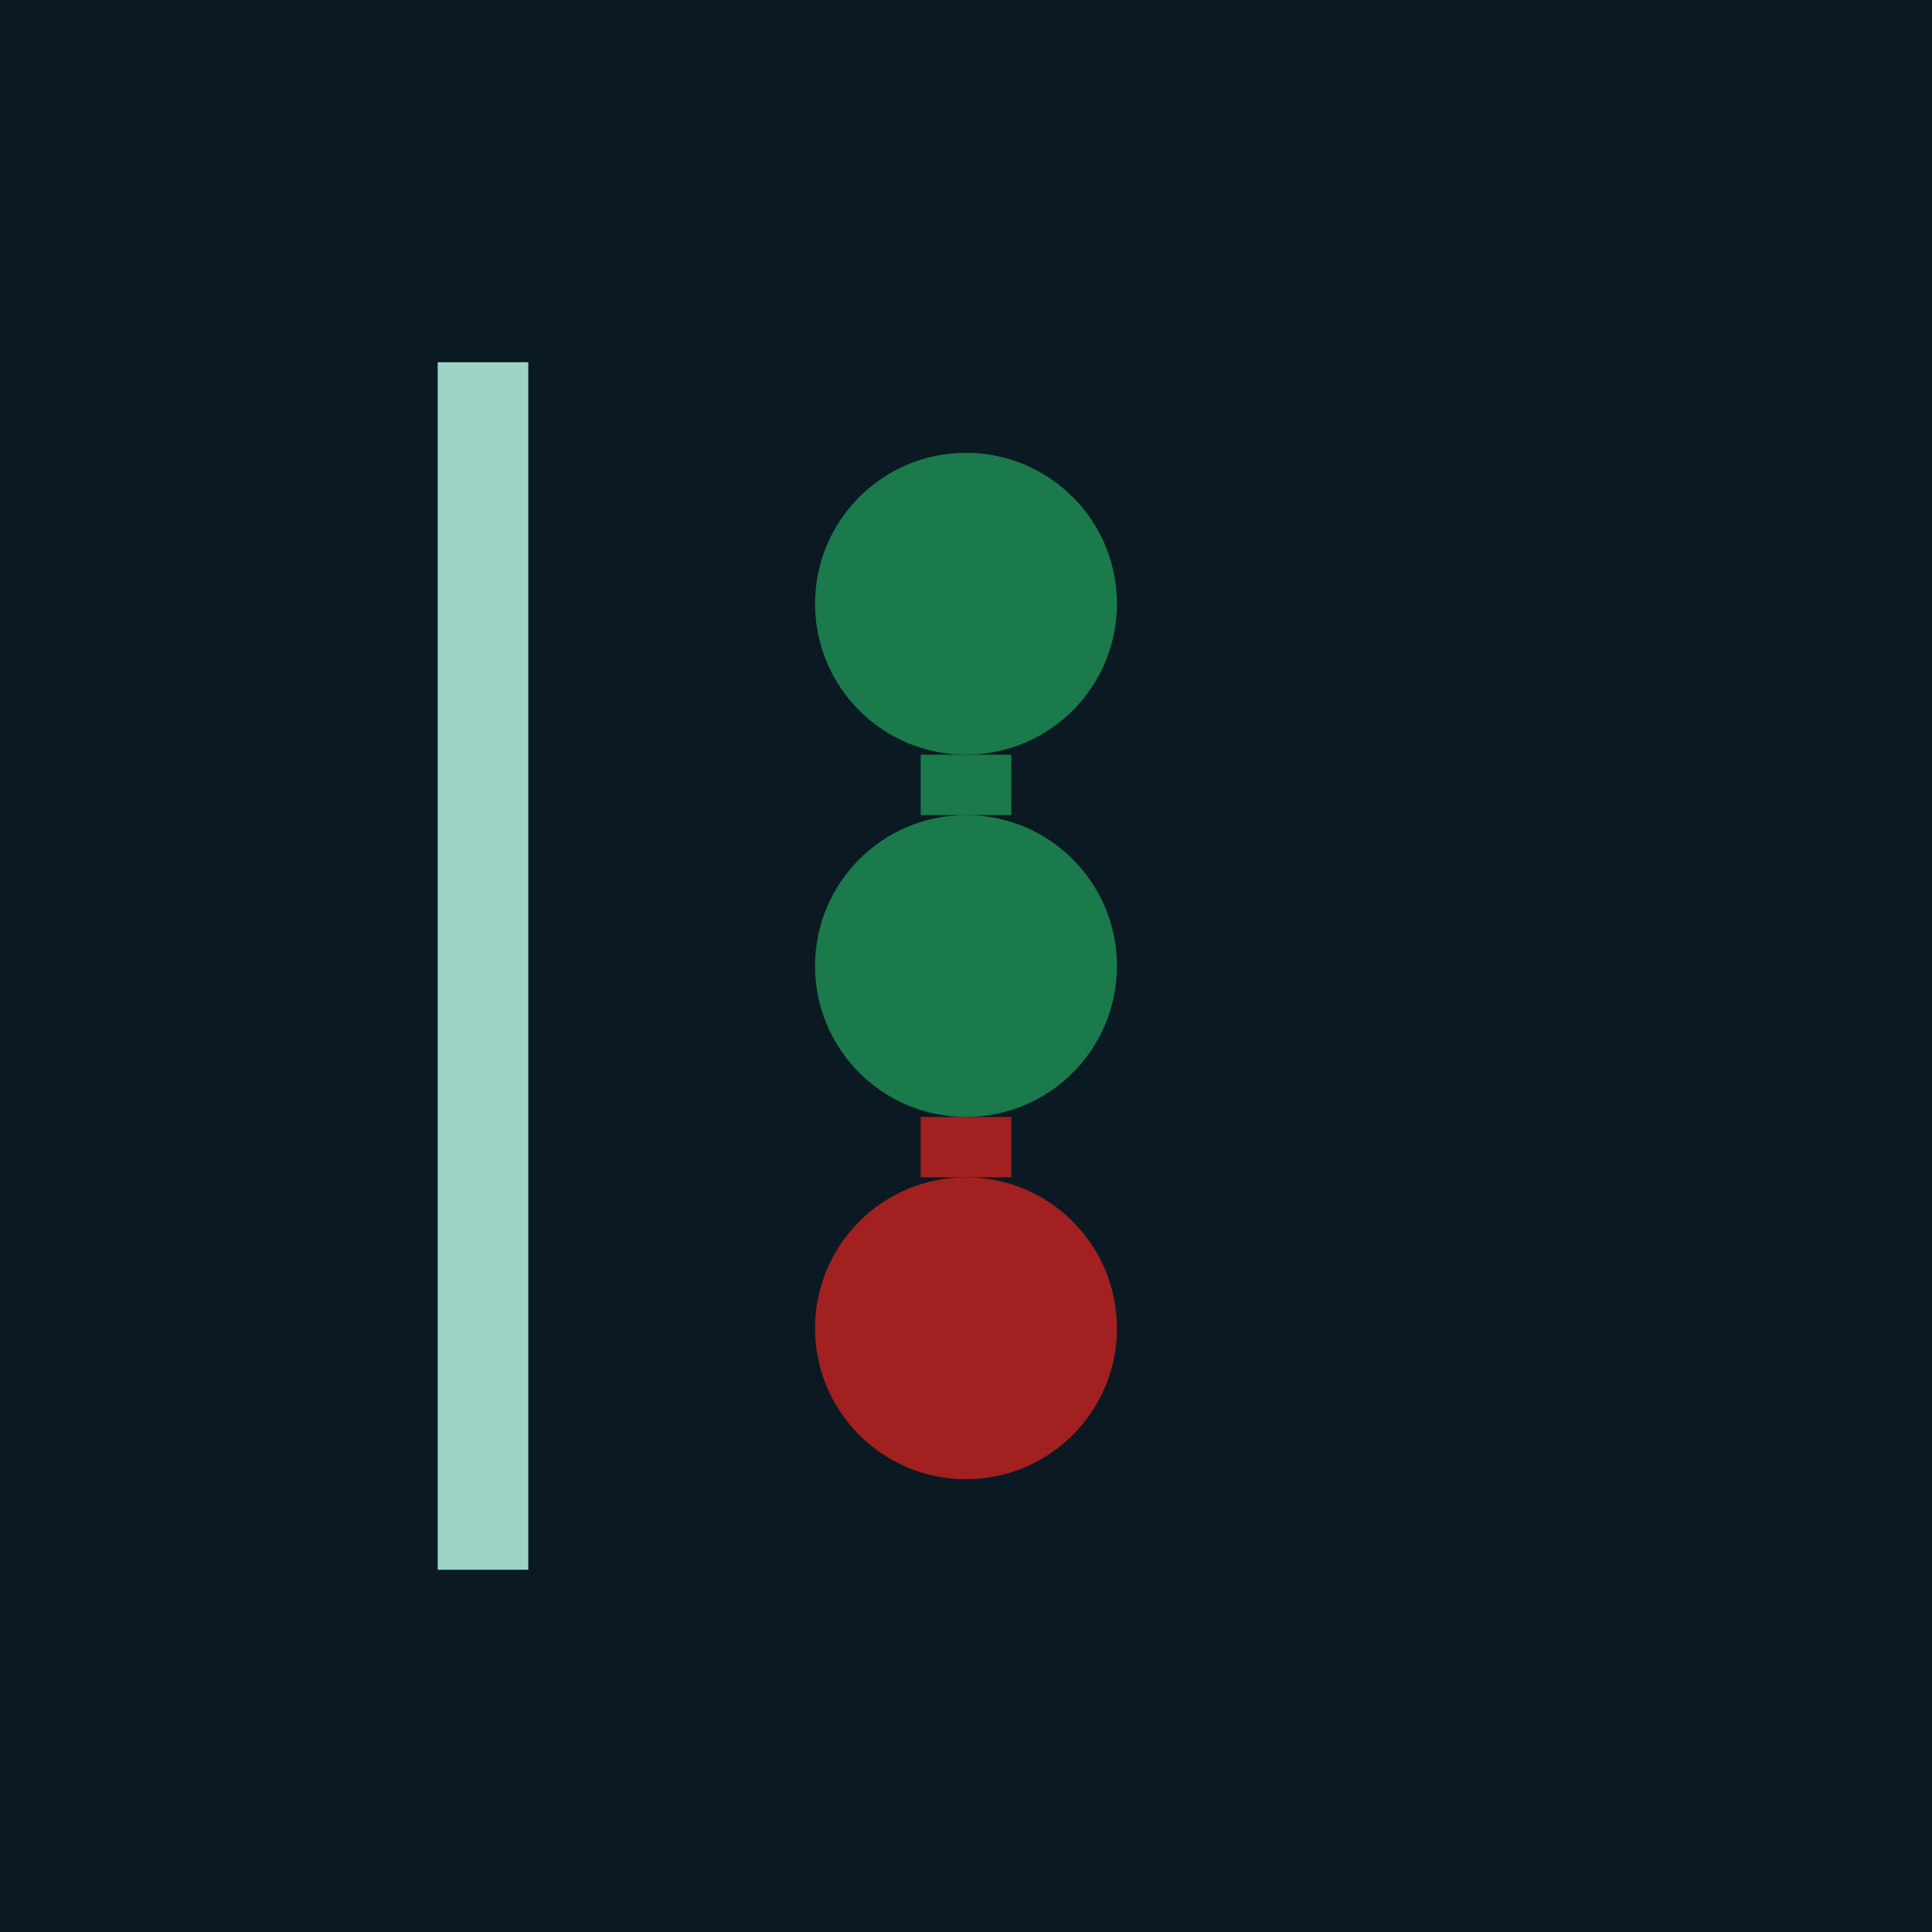
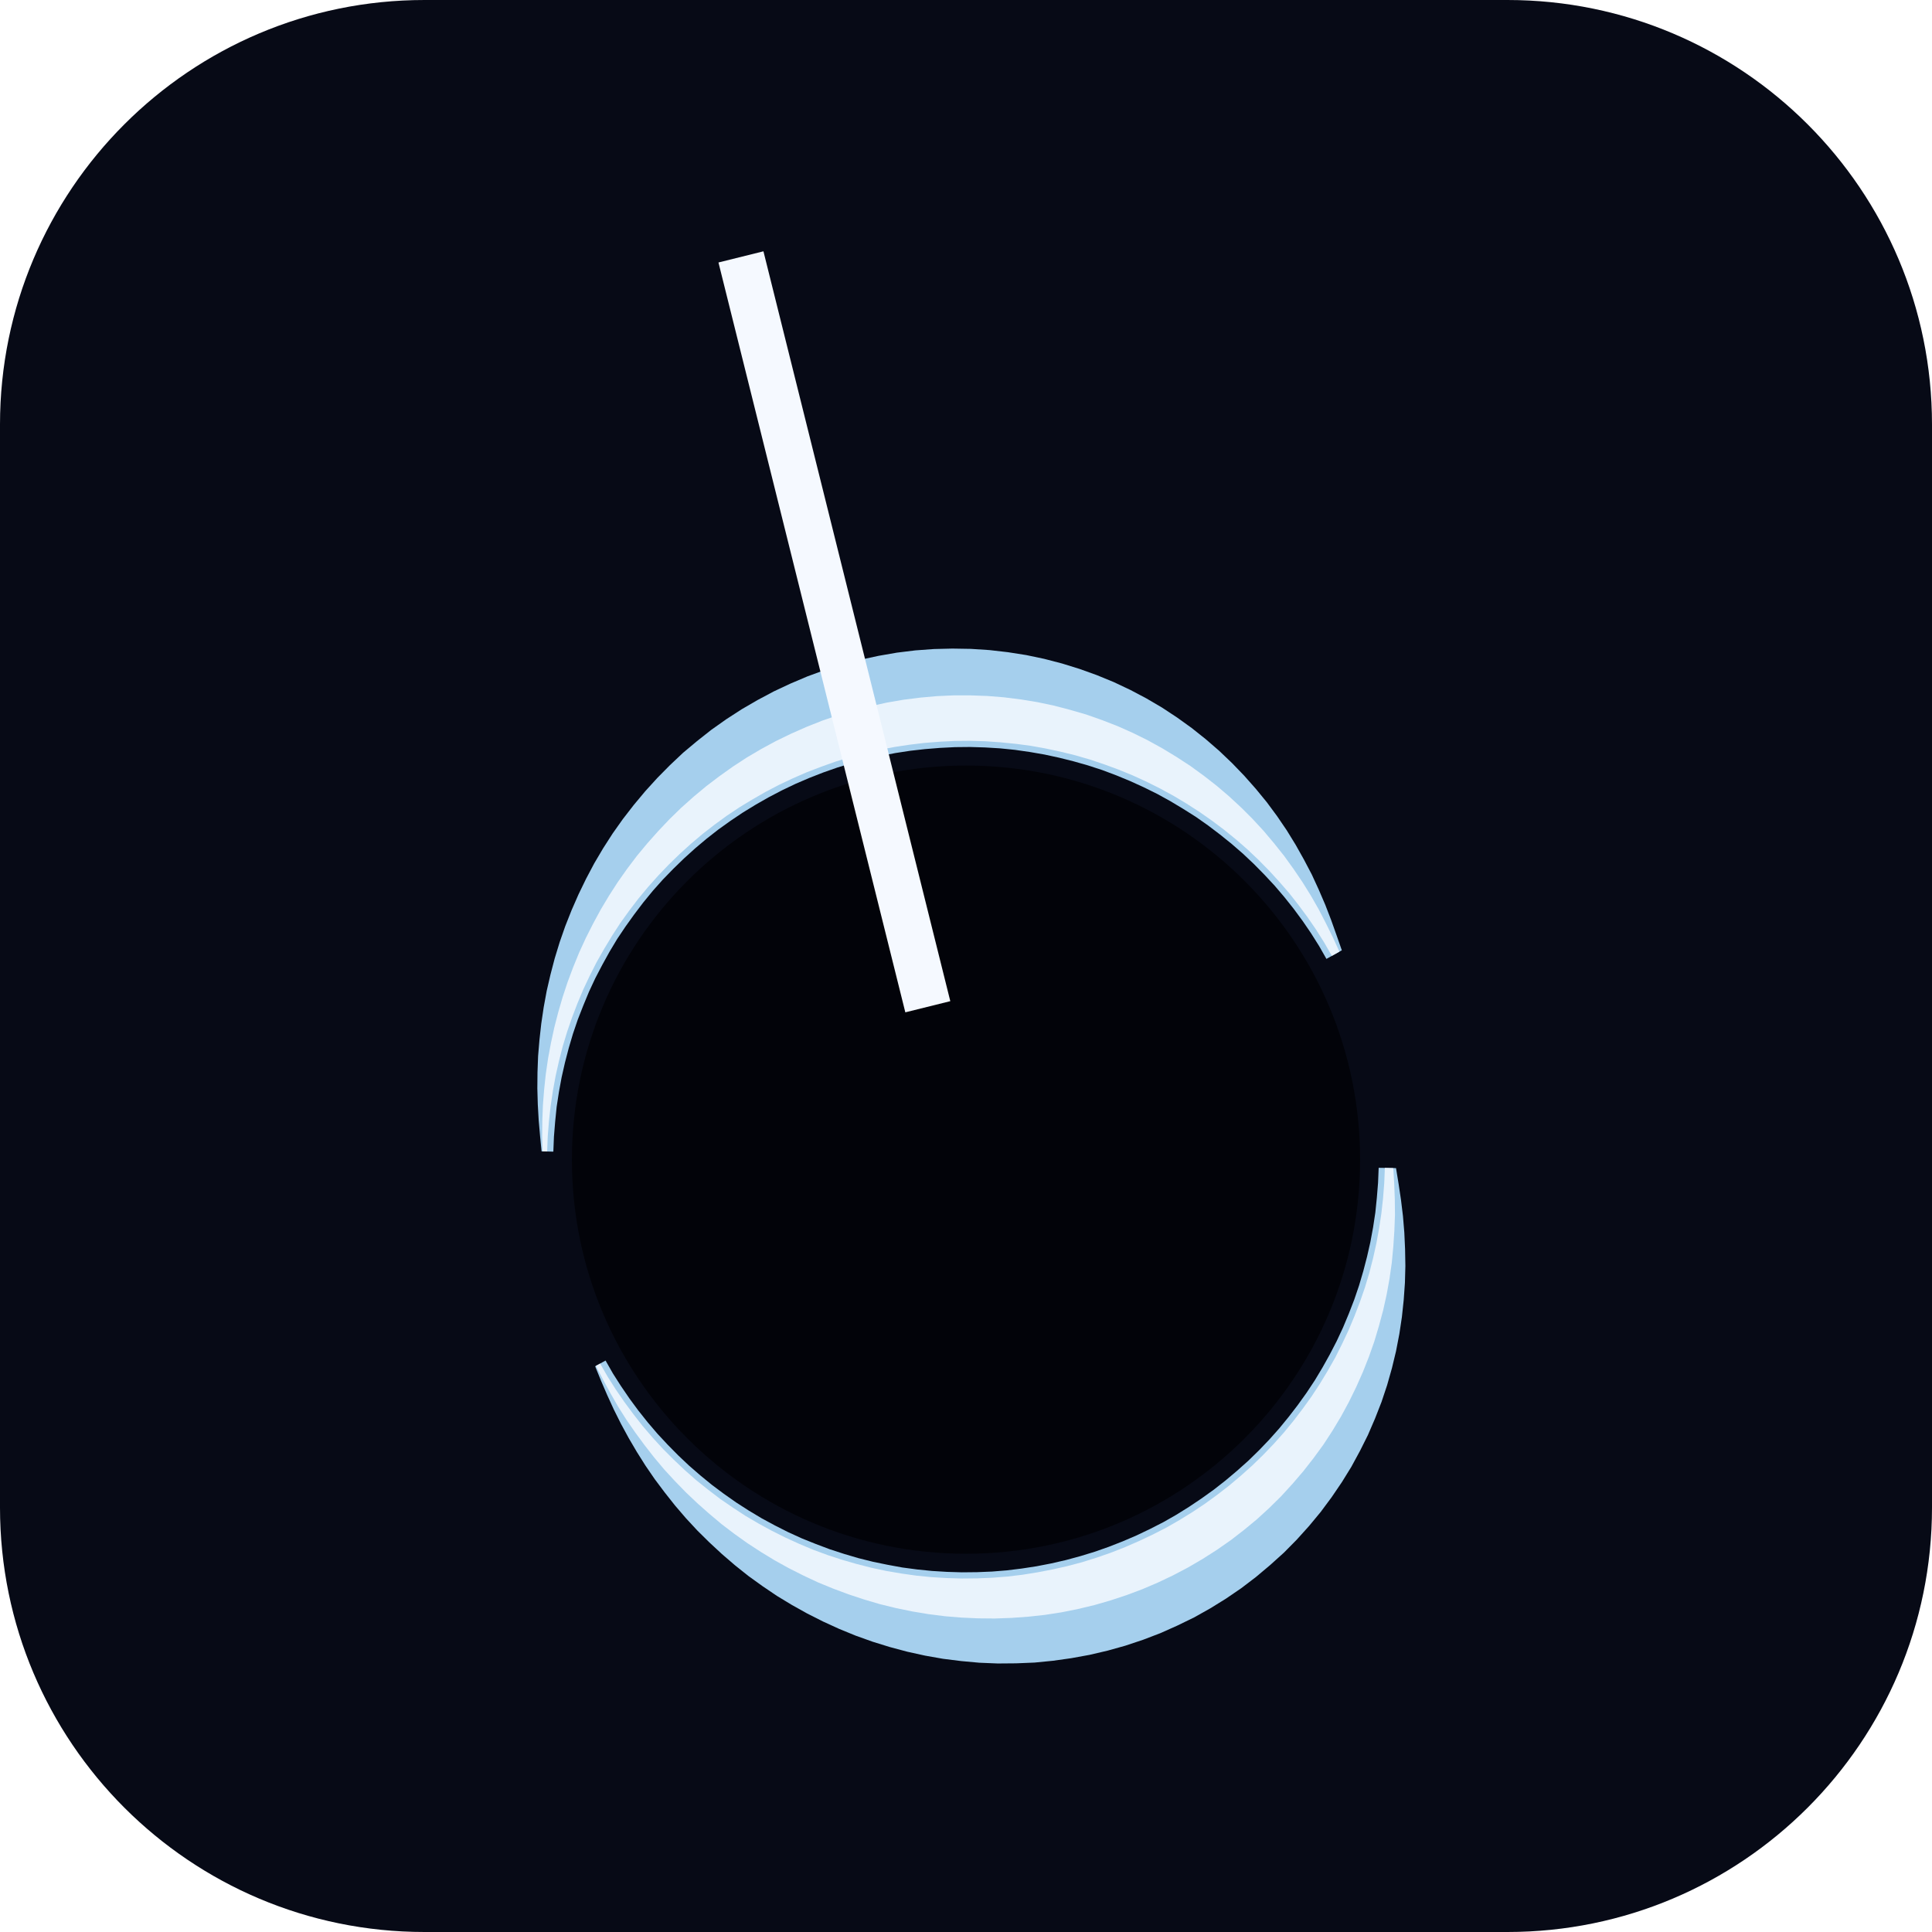
- <svg xmlns="http://www.w3.org/2000/svg" viewBox="0 0 32 32" fill="none">
-   <rect width="32" height="32" fill="#0b1a22" />
-   <path d="M8 6v20" stroke="#9ed4c8" stroke-width="1.5" />
-   <circle cx="16" cy="10" r="2.5" fill="#1a7a4c" />
-   <circle cx="16" cy="16" r="2.5" fill="#1a7a4c" />
-   <circle cx="16" cy="22" r="2.5" fill="#a32020" />
-   <path d="M16 12.5v1" stroke="#1a7a4c" stroke-width="1.5" />
-   <path d="M16 18.5v1" stroke="#a32020" stroke-width="1.5" />
+ <svg xmlns="http://www.w3.org/2000/svg" viewBox="0 0 1024 1024">
+   <rect width="1024" height="1024" rx="225" fill="#070A16" />
+   <g transform="translate(512,512) scale(0.80) translate(-512,-440)">
+     <defs>
+       <linearGradient id="beamfade" gradientUnits="userSpaceOnUse" x1="486.7" y1="467.0" x2="362.9" y2="-29.8">
+         <stop offset="0" stop-color="#F5F9FF" stop-opacity="1" />
+         <stop offset="1" stop-color="#F5F9FF" stop-opacity="0" />
+       </linearGradient>
+       <linearGradient id="glowfade" gradientUnits="userSpaceOnUse" x1="486.7" y1="467.0" x2="362.9" y2="-29.8">
+         <stop offset="0" stop-color="#5C8CFF" stop-opacity="0.5" />
+         <stop offset="1" stop-color="#5C8CFF" stop-opacity="0" />
+       </linearGradient>
+       <filter id="soft" x="-40%" y="-40%" width="180%" height="180%">
+         <feGaussianBlur stdDeviation="14" />
+       </filter>
+     </defs>
+     <path d="M 230.8,562.8 L 229.8,552.5 L 228.9,542.2 L 228.3,531.7 L 228.0,521.1 L 228.1,510.5 L 228.5,499.7 L 229.4,489.0 L 230.6,478.2 L 232.2,467.4 L 234.2,456.5 L 236.7,445.7 L 239.5,435.0 L 242.8,424.2 L 246.5,413.6 L 250.7,403.0 L 255.3,392.5 L 260.3,382.2 L 265.7,372.0 L 271.6,362.0 L 277.9,352.2 L 284.7,342.6 L 291.9,333.3 L 299.5,324.2 L 307.5,315.4 L 315.9,306.9 L 324.6,298.7 L 333.8,291.0 L 343.3,283.5 L 353.2,276.5 L 363.4,269.9 L 373.9,263.8 L 384.6,258.1 L 395.7,252.9 L 407.0,248.1 L 418.5,243.9 L 430.2,240.2 L 442.1,237.1 L 454.1,234.5 L 466.2,232.4 L 478.4,230.9 L 490.7,230.0 L 503.0,229.7 L 515.3,229.9 L 527.6,230.7 L 539.8,232.1 L 551.9,234.0 L 563.8,236.5 L 575.7,239.6 L 587.3,243.2 L 598.7,247.3 L 609.9,251.9 L 620.9,257.1 L 631.5,262.7 L 641.9,268.8 L 651.9,275.4 L 661.5,282.3 L 670.8,289.7 L 679.7,297.4 L 688.2,305.5 L 696.3,313.9 L 704.0,322.6 L 711.3,331.5 L 718.1,340.7 L 724.5,350.1 L 730.4,359.7 L 735.9,369.5 L 741.1,379.4 L 745.7,389.4 L 750.0,399.4 L 753.9,409.5 L 757.5,419.6 L 761.0,429.6 L 750.8,435.3 L 745.9,426.7 L 740.6,418.3 L 735.0,410.1 L 729.1,402.1 L 722.9,394.3 L 716.5,386.8 L 709.7,379.5 L 702.7,372.4 L 695.5,365.6 L 688.0,359.1 L 680.3,352.9 L 672.4,346.9 L 664.3,341.2 L 655.9,335.9 L 647.4,330.8 L 638.7,326.0 L 629.8,321.6 L 620.8,317.5 L 611.6,313.7 L 602.3,310.2 L 592.8,307.1 L 583.3,304.4 L 573.7,302.0 L 564.0,299.9 L 554.2,298.2 L 544.4,296.8 L 534.5,295.8 L 524.6,295.2 L 514.7,294.9 L 504.7,295.0 L 494.8,295.5 L 484.9,296.3 L 475.1,297.4 L 465.3,298.9 L 455.5,300.8 L 445.9,303.0 L 436.3,305.6 L 426.8,308.5 L 417.4,311.8 L 408.2,315.4 L 399.1,319.3 L 390.1,323.6 L 381.3,328.2 L 372.7,333.1 L 364.2,338.3 L 356.0,343.8 L 347.9,349.6 L 340.1,355.7 L 332.5,362.1 L 325.1,368.8 L 318.0,375.7 L 311.1,382.8 L 304.5,390.2 L 298.2,397.9 L 292.2,405.8 L 286.4,413.9 L 280.9,422.1 L 275.8,430.6 L 271.0,439.3 L 266.4,448.1 L 262.2,457.1 L 258.4,466.3 L 254.8,475.5 L 251.6,484.9 L 248.8,494.4 L 246.3,504.0 L 244.1,513.7 L 242.3,523.5 L 240.8,533.3 L 239.8,543.2 L 239.0,553.1 L 238.6,563.0 Z" fill="rgb(178, 224, 255)" opacity="0.92" />
+     <path d="M 796.9,573.9 L 798.6,584.3 L 800.2,595.0 L 801.5,605.7 L 802.4,616.6 L 802.9,627.6 L 803.1,638.7 L 802.8,649.9 L 802.0,661.2 L 800.8,672.5 L 799.1,683.8 L 796.9,695.2 L 794.2,706.4 L 791.0,717.7 L 787.3,728.8 L 783.0,739.8 L 778.3,750.7 L 773.0,761.3 L 767.3,771.8 L 761.0,782.0 L 754.2,792.0 L 747.0,801.7 L 739.3,811.0 L 731.1,820.1 L 722.6,828.7 L 713.5,836.9 L 704.1,844.8 L 694.4,852.2 L 684.3,859.1 L 673.8,865.6 L 663.1,871.6 L 652.0,877.0 L 640.8,882.0 L 629.3,886.4 L 617.6,890.3 L 605.8,893.6 L 593.8,896.4 L 581.7,898.6 L 569.6,900.3 L 557.4,901.5 L 545.2,902.0 L 533.0,902.1 L 520.8,901.6 L 508.8,900.5 L 496.8,899.0 L 484.9,896.9 L 473.1,894.3 L 461.5,891.2 L 450.2,887.7 L 439.0,883.7 L 428.0,879.2 L 417.3,874.3 L 406.8,869.0 L 396.6,863.3 L 386.7,857.3 L 377.1,850.8 L 367.8,844.1 L 358.9,837.0 L 350.3,829.6 L 342.0,821.9 L 334.0,814.0 L 326.4,805.8 L 319.2,797.4 L 312.4,788.8 L 305.8,780.0 L 299.7,771.1 L 293.9,761.9 L 288.5,752.7 L 283.4,743.3 L 278.7,733.9 L 274.3,724.3 L 270.2,714.8 L 266.3,705.2 L 273.2,701.4 L 278.1,710.0 L 283.4,718.3 L 289.0,726.5 L 294.9,734.5 L 301.1,742.3 L 307.5,749.8 L 314.3,757.1 L 321.3,764.2 L 328.5,771.0 L 336.0,777.5 L 343.7,783.8 L 351.6,789.7 L 359.7,795.4 L 368.1,800.8 L 376.6,805.9 L 385.3,810.6 L 394.2,815.1 L 403.2,819.2 L 412.4,822.9 L 421.7,826.4 L 431.2,829.5 L 440.7,832.3 L 450.3,834.7 L 460.0,836.7 L 469.8,838.5 L 479.6,839.8 L 489.5,840.8 L 499.4,841.4 L 509.3,841.7 L 519.3,841.6 L 529.2,841.2 L 539.1,840.4 L 548.9,839.2 L 558.7,837.7 L 568.5,835.8 L 578.1,833.6 L 587.7,831.0 L 597.2,828.1 L 606.6,824.8 L 615.8,821.2 L 624.9,817.3 L 633.9,813.0 L 642.7,808.5 L 651.3,803.6 L 659.8,798.3 L 668.0,792.8 L 676.1,787.0 L 683.9,780.9 L 691.5,774.5 L 698.9,767.9 L 706.0,761.0 L 712.9,753.8 L 719.5,746.4 L 725.8,738.7 L 731.8,730.9 L 737.6,722.8 L 743.1,714.5 L 748.2,706.0 L 753.0,697.4 L 757.6,688.5 L 761.8,679.5 L 765.6,670.4 L 769.2,661.1 L 772.4,651.7 L 775.2,642.2 L 777.7,632.6 L 779.9,622.9 L 781.7,613.2 L 783.2,603.3 L 784.2,593.5 L 785.0,583.6 L 785.4,573.7 Z" fill="rgb(178, 224, 255)" opacity="0.92" />
+     <circle cx="512.0" cy="568.3" r="261.1" fill="#020309" />
+     <path d="M 231.4,562.8 L 231.2,552.6 L 231.3,542.4 L 231.7,532.1 L 232.5,521.9 L 233.6,511.6 L 235.1,501.3 L 237.0,491.1 L 239.2,480.9 L 241.8,470.8 L 244.7,460.8 L 248.0,450.8 L 251.7,440.9 L 255.7,431.1 L 260.1,421.5 L 264.9,412.0 L 270.0,402.6 L 275.5,393.4 L 281.3,384.4 L 287.5,375.6 L 294.0,367.0 L 300.9,358.7 L 308.1,350.6 L 315.6,342.7 L 323.4,335.1 L 331.6,327.8 L 340.0,320.8 L 348.7,314.2 L 357.7,307.8 L 366.9,301.8 L 376.4,296.2 L 386.2,290.9 L 396.1,286.1 L 406.3,281.6 L 416.6,277.5 L 427.1,273.9 L 437.8,270.6 L 448.6,267.9 L 459.5,265.5 L 470.5,263.6 L 481.6,262.2 L 492.7,261.2 L 503.8,260.7 L 515.0,260.7 L 526.2,261.1 L 537.3,262.0 L 548.4,263.4 L 559.4,265.2 L 570.3,267.5 L 581.0,270.3 L 591.7,273.4 L 602.2,277.1 L 612.5,281.1 L 622.6,285.6 L 632.5,290.5 L 642.1,295.8 L 651.5,301.5 L 660.7,307.5 L 669.5,313.9 L 678.1,320.6 L 686.3,327.6 L 694.3,335.0 L 701.9,342.6 L 709.2,350.5 L 716.1,358.7 L 722.8,367.1 L 729.0,375.7 L 734.9,384.4 L 740.5,393.4 L 745.7,402.5 L 750.5,411.8 L 755.1,421.1 L 759.4,430.5 L 754.4,433.3 L 749.4,424.6 L 744.0,416.0 L 738.3,407.7 L 732.3,399.6 L 726.1,391.7 L 719.5,384.1 L 712.7,376.7 L 705.6,369.5 L 698.3,362.6 L 690.7,356.0 L 682.8,349.6 L 674.8,343.6 L 666.5,337.8 L 658.1,332.4 L 649.4,327.2 L 640.6,322.4 L 631.6,317.9 L 622.4,313.7 L 613.1,309.9 L 603.6,306.4 L 594.1,303.2 L 584.4,300.4 L 574.6,298.0 L 564.8,295.9 L 554.8,294.1 L 544.9,292.8 L 534.8,291.8 L 524.8,291.1 L 514.7,290.8 L 504.6,290.9 L 494.6,291.4 L 484.5,292.2 L 474.5,293.4 L 464.6,294.9 L 454.7,296.8 L 444.9,299.1 L 435.1,301.7 L 425.5,304.6 L 416.0,308.0 L 406.6,311.6 L 397.4,315.6 L 388.3,319.9 L 379.3,324.6 L 370.6,329.6 L 362.0,334.8 L 353.6,340.4 L 345.5,346.3 L 337.5,352.5 L 329.8,359.0 L 322.3,365.8 L 315.1,372.8 L 308.1,380.1 L 301.4,387.6 L 295.0,395.3 L 288.9,403.3 L 283.0,411.5 L 277.5,420.0 L 272.3,428.6 L 267.3,437.4 L 262.8,446.3 L 258.5,455.4 L 254.6,464.7 L 251.0,474.1 L 247.7,483.7 L 244.8,493.3 L 242.3,503.1 L 240.1,512.9 L 238.3,522.8 L 236.8,532.8 L 235.7,542.8 L 234.9,552.8 L 234.5,562.9 Z" fill="rgb(245, 249, 255)" opacity="0.85" />
+     <path d="M 795.1,573.9 L 795.7,584.2 L 796.1,594.6 L 796.2,605.0 L 795.8,615.5 L 795.1,626.0 L 794.1,636.6 L 792.6,647.1 L 790.7,657.6 L 788.4,668.0 L 785.6,678.4 L 782.5,688.8 L 778.9,699.0 L 774.9,709.1 L 770.5,719.0 L 765.7,728.8 L 760.5,738.4 L 754.8,747.9 L 748.8,757.1 L 742.3,766.0 L 735.5,774.7 L 728.3,783.1 L 720.8,791.3 L 712.9,799.1 L 704.7,806.6 L 696.1,813.7 L 687.3,820.5 L 678.1,826.9 L 668.7,832.9 L 659.1,838.5 L 649.2,843.7 L 639.1,848.5 L 628.8,852.9 L 618.4,856.8 L 607.8,860.3 L 597.1,863.4 L 586.2,866.0 L 575.3,868.2 L 564.3,869.9 L 553.3,871.1 L 542.2,871.9 L 531.1,872.3 L 520.1,872.2 L 509.0,871.7 L 498.1,870.8 L 487.1,869.4 L 476.3,867.6 L 465.6,865.4 L 455.0,862.8 L 444.5,859.7 L 434.2,856.3 L 424.0,852.5 L 414.0,848.4 L 404.2,843.8 L 394.7,839.0 L 385.3,833.8 L 376.1,828.2 L 367.2,822.4 L 358.5,816.2 L 350.1,809.8 L 342.0,803.0 L 334.1,796.0 L 326.5,788.8 L 319.2,781.3 L 312.1,773.6 L 305.4,765.6 L 299.0,757.4 L 292.9,749.1 L 287.0,740.6 L 281.5,731.9 L 276.4,723.0 L 271.5,714.0 L 266.8,704.9 L 269.6,703.4 L 274.6,712.1 L 280.0,720.6 L 285.7,728.9 L 291.7,737.0 L 297.9,744.9 L 304.5,752.6 L 311.3,760.0 L 318.4,767.1 L 325.7,774.0 L 333.3,780.7 L 341.2,787.0 L 349.2,793.1 L 357.5,798.8 L 365.9,804.3 L 374.6,809.4 L 383.4,814.2 L 392.4,818.7 L 401.6,822.9 L 410.9,826.8 L 420.4,830.3 L 429.9,833.4 L 439.6,836.2 L 449.4,838.7 L 459.2,840.8 L 469.2,842.5 L 479.1,843.9 L 489.2,844.9 L 499.2,845.5 L 509.3,845.8 L 519.4,845.7 L 529.4,845.3 L 539.5,844.5 L 549.5,843.3 L 559.4,841.7 L 569.3,839.8 L 579.1,837.6 L 588.9,835.0 L 598.5,832.0 L 608.0,828.7 L 617.4,825.0 L 626.6,821.0 L 635.7,816.7 L 644.7,812.1 L 653.4,807.1 L 662.0,801.8 L 670.4,796.2 L 678.5,790.3 L 686.5,784.1 L 694.2,777.6 L 701.7,770.9 L 708.9,763.9 L 715.9,756.6 L 722.6,749.1 L 729.0,741.3 L 735.1,733.3 L 741.0,725.1 L 746.5,716.7 L 751.7,708.1 L 756.7,699.3 L 761.2,690.3 L 765.5,681.2 L 769.4,671.9 L 773.0,662.5 L 776.3,653.0 L 779.2,643.3 L 781.7,633.6 L 783.9,623.7 L 785.7,613.8 L 787.2,603.9 L 788.3,593.9 L 789.1,583.8 L 789.5,573.7 Z" fill="rgb(245, 249, 255)" opacity="0.85" />
+     <path d="M 471.8,470.7 L 501.6,463.3 L 377.8,-33.5 L 348.0,-26.1 Z" fill="#F5F9FF" />
+   </g>
</svg>
